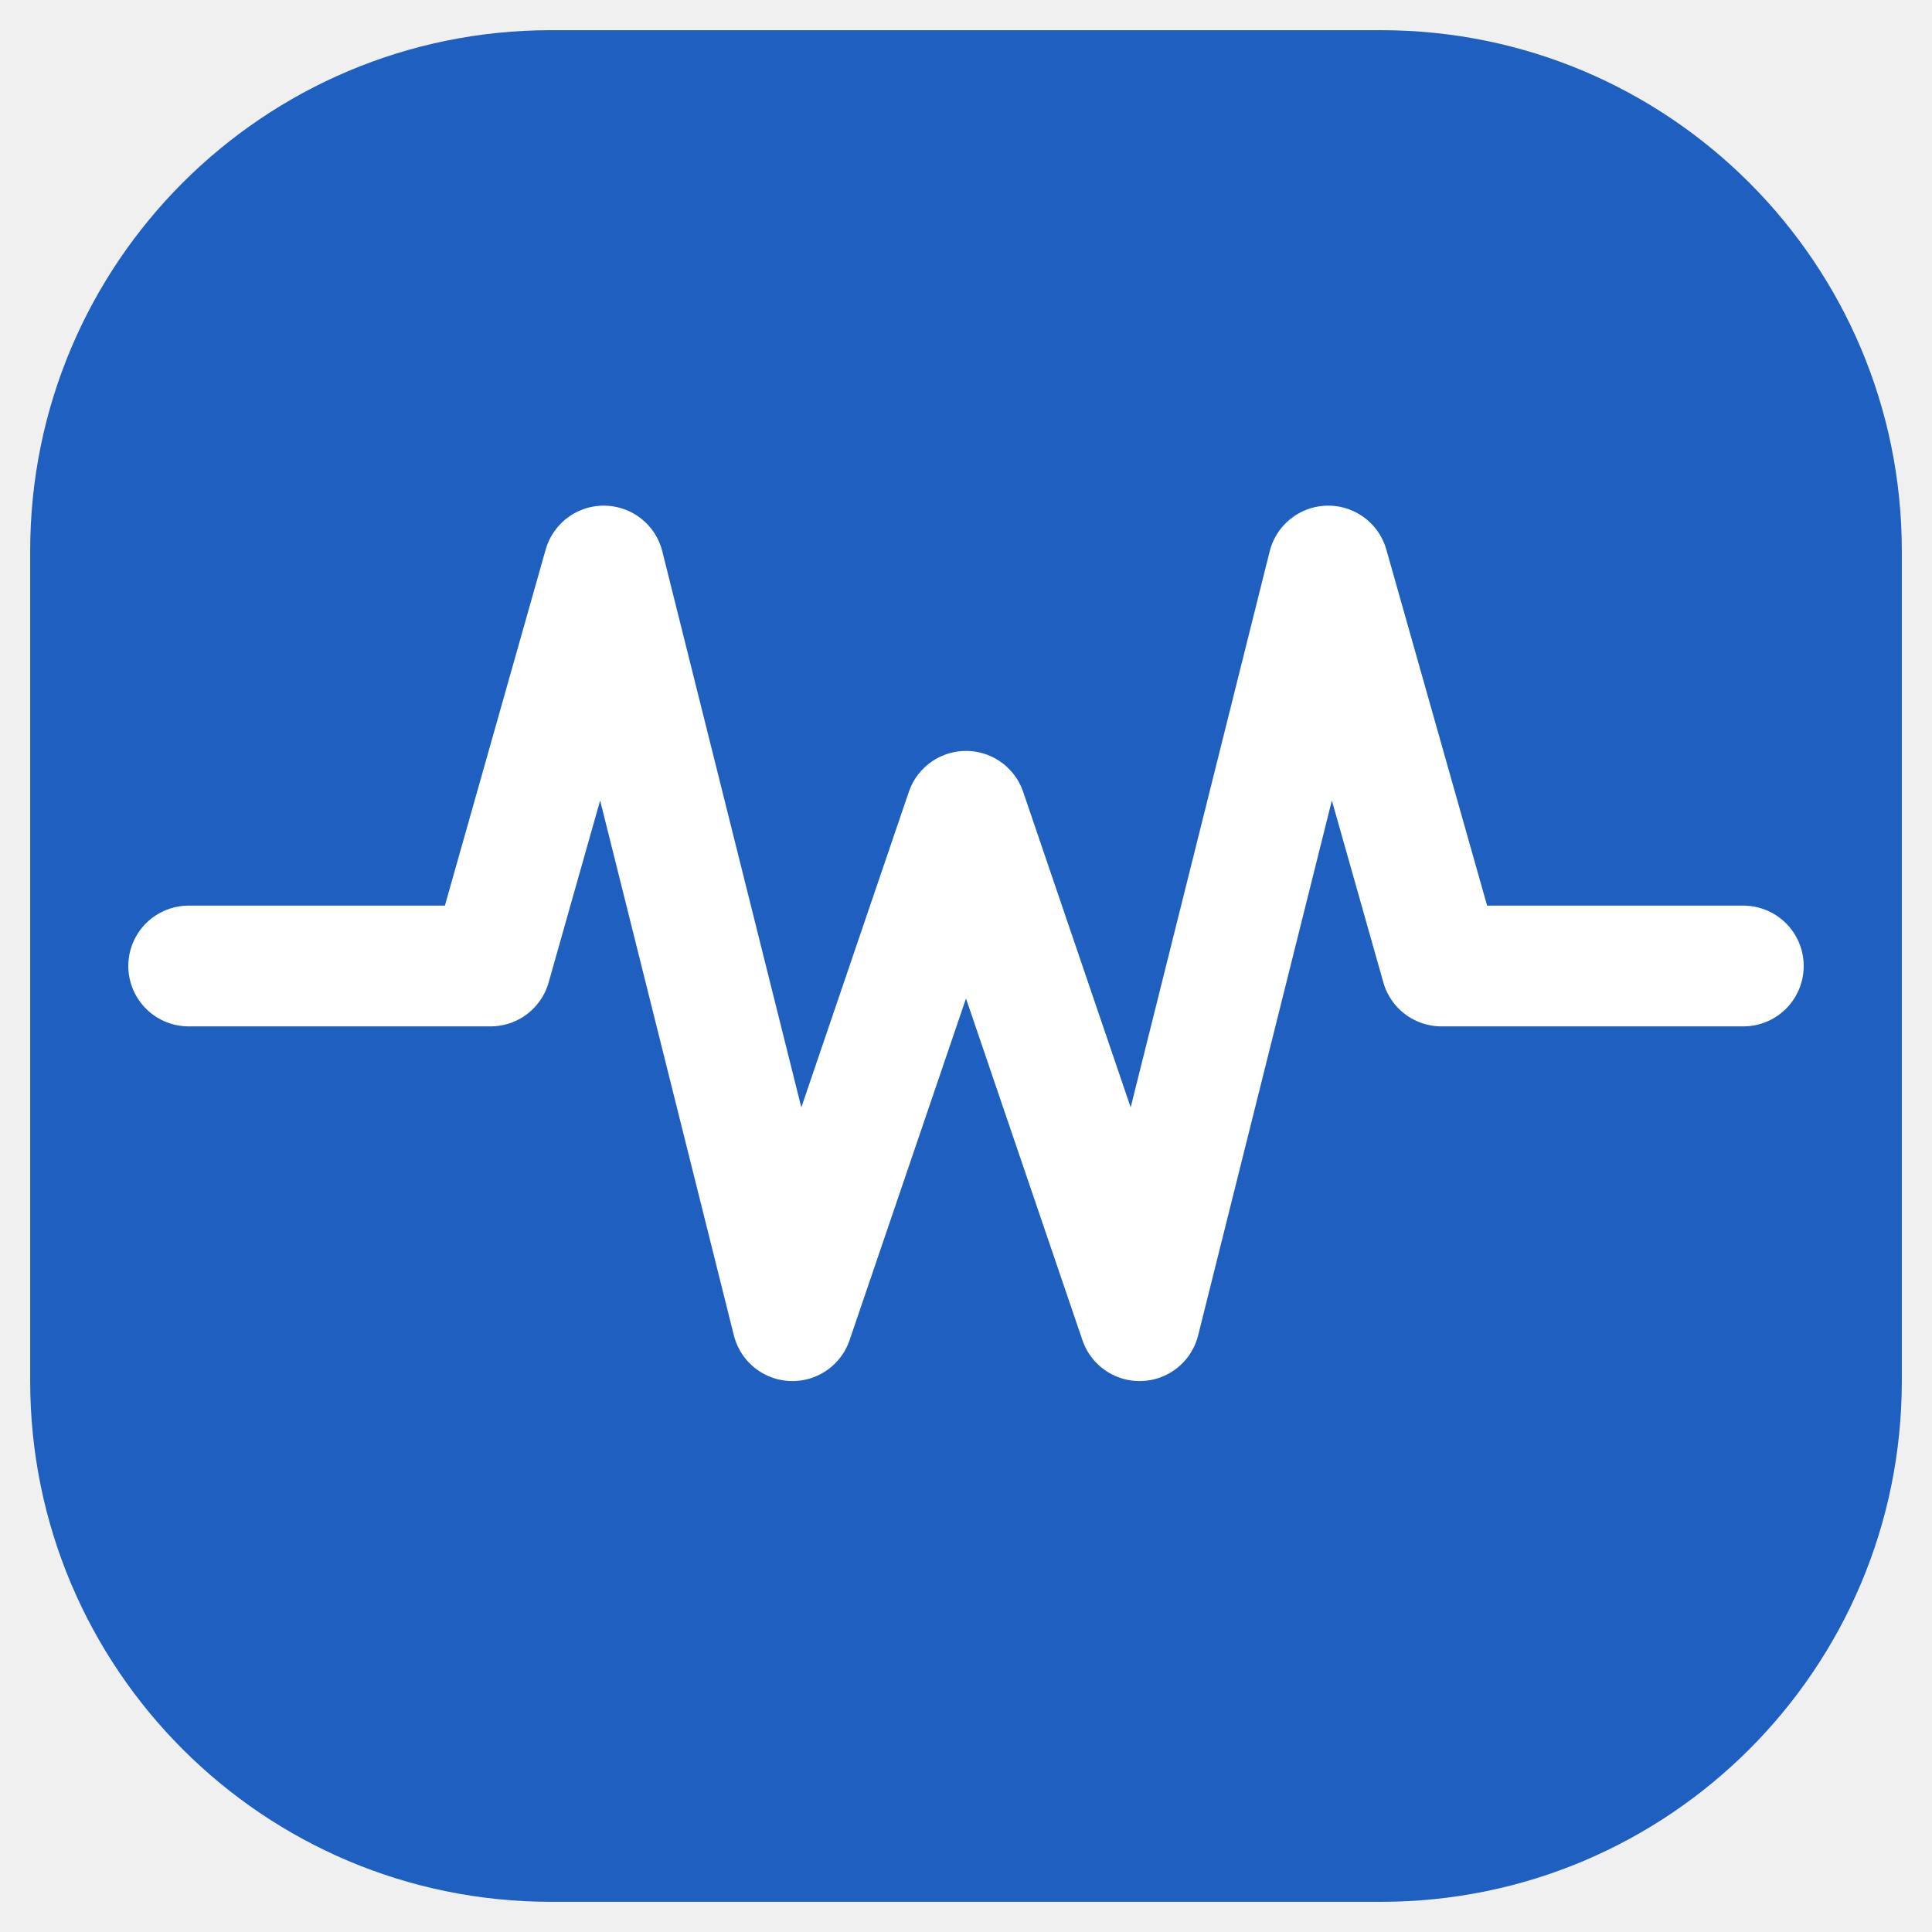
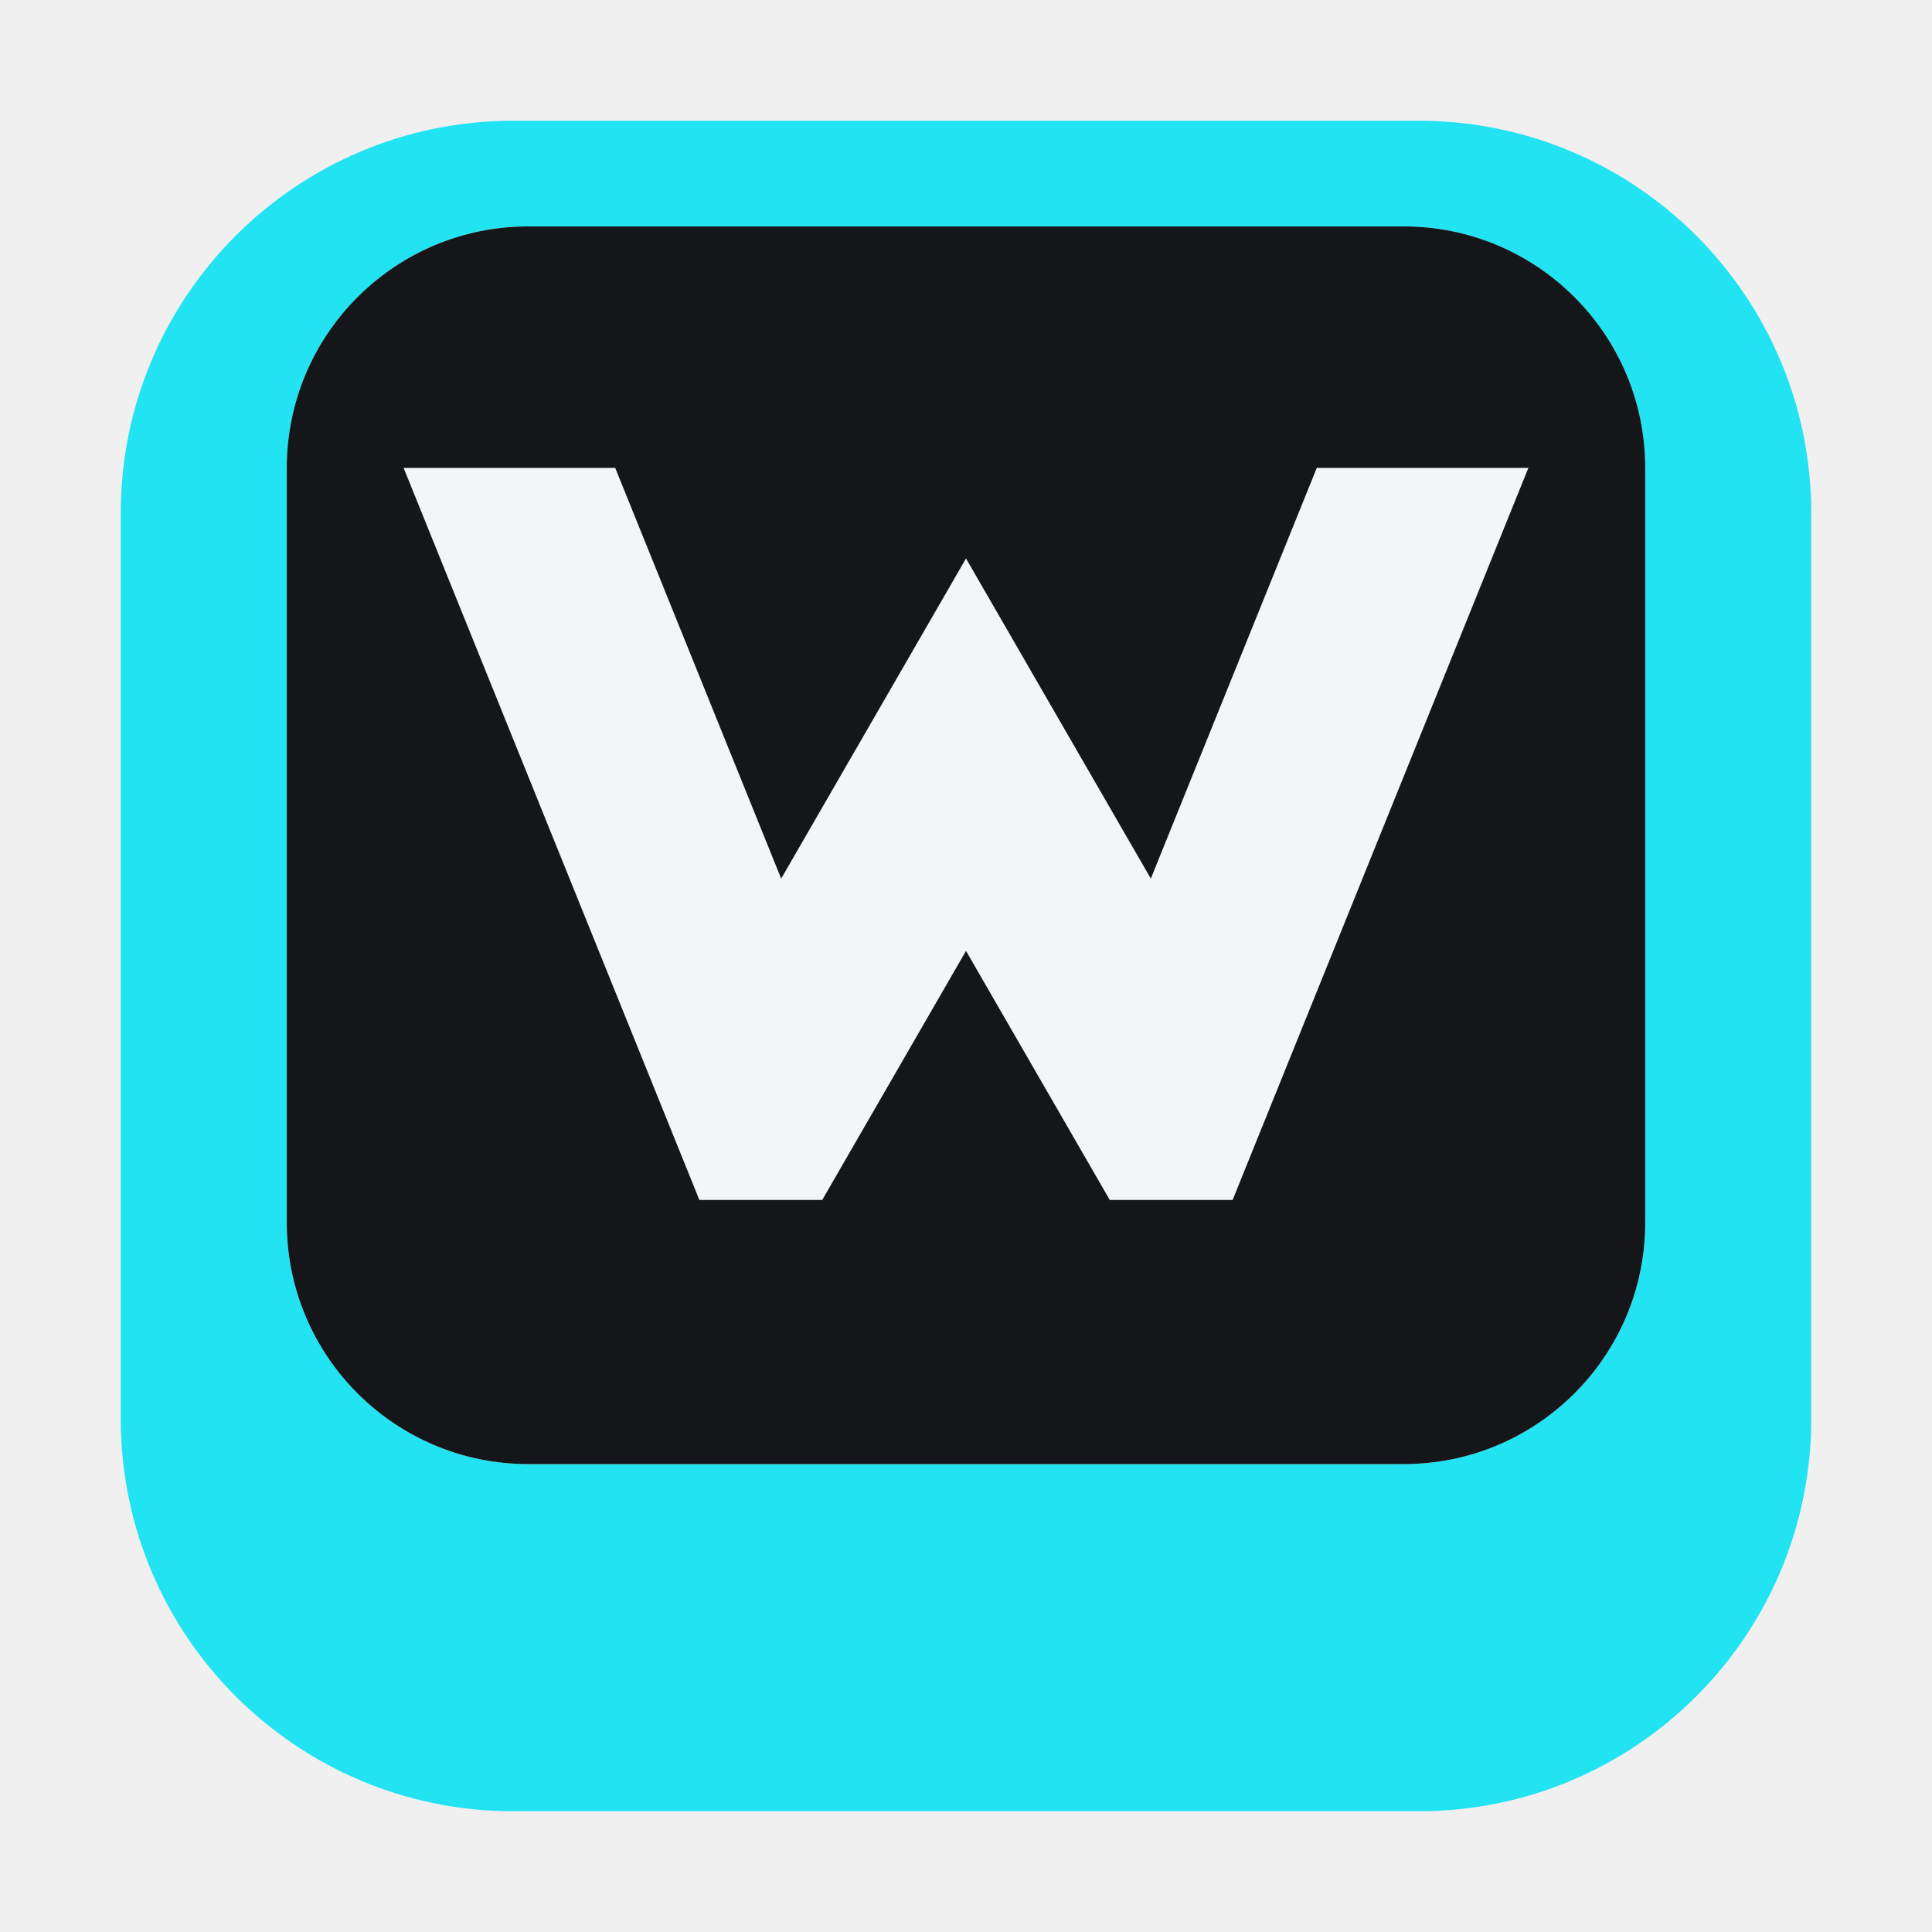
- <svg xmlns="http://www.w3.org/2000/svg" width="1024" height="1024" viewBox="0 0 1024 1024">
-   <rect x="16" y="16" width="992" height="992" rx="276" fill="#1F5FBF" />
-   <path d="M 100,512 H 260 L 320,300 L 420,700 L 512,430 L 604,700 L 704,300 L 764,512 H 924" fill="none" stroke="#FFFFFF" stroke-width="64" stroke-linecap="round" stroke-linejoin="round" />
+ <svg xmlns="http://www.w3.org/2000/svg" viewBox="0 0 256 256" width="1024" height="1024" role="img" aria-label="WinDiag">
+   <path fill="#22E3F2" fill-rule="evenodd" d="M68 16L188 16A52 52 0 0 1 240 68L240 188A52 52 0 0 1 188 240L68 240A52 52 0 0 1 16 188L16 68A52 52 0 0 1 68 16ZM70 30L186 30A32 32 0 0 1 218 62L218 162A32 32 0 0 1 186 194L70 194A32 32 0 0 1 38 162L38 62A32 32 0 0 1 70 30Z" />
+   <path fill="#141619" fill-rule="evenodd" d="M70 30L186 30A32 32 0 0 1 218 62L218 162A32 32 0 0 1 186 194L70 194A32 32 0 0 1 38 162L38 62A32 32 0 0 1 70 30Z" />
+   <path fill="#F4F5F6" fill-rule="evenodd" d="M53.48 62L55.45 66.87L92.67 159L108.95 159L128 126L147.05 159L163.33 159L200.55 66.87L202.52 62L174.48 62L152.49 116.42L128 74L103.51 116.42L81.52 62Z" />
</svg>
